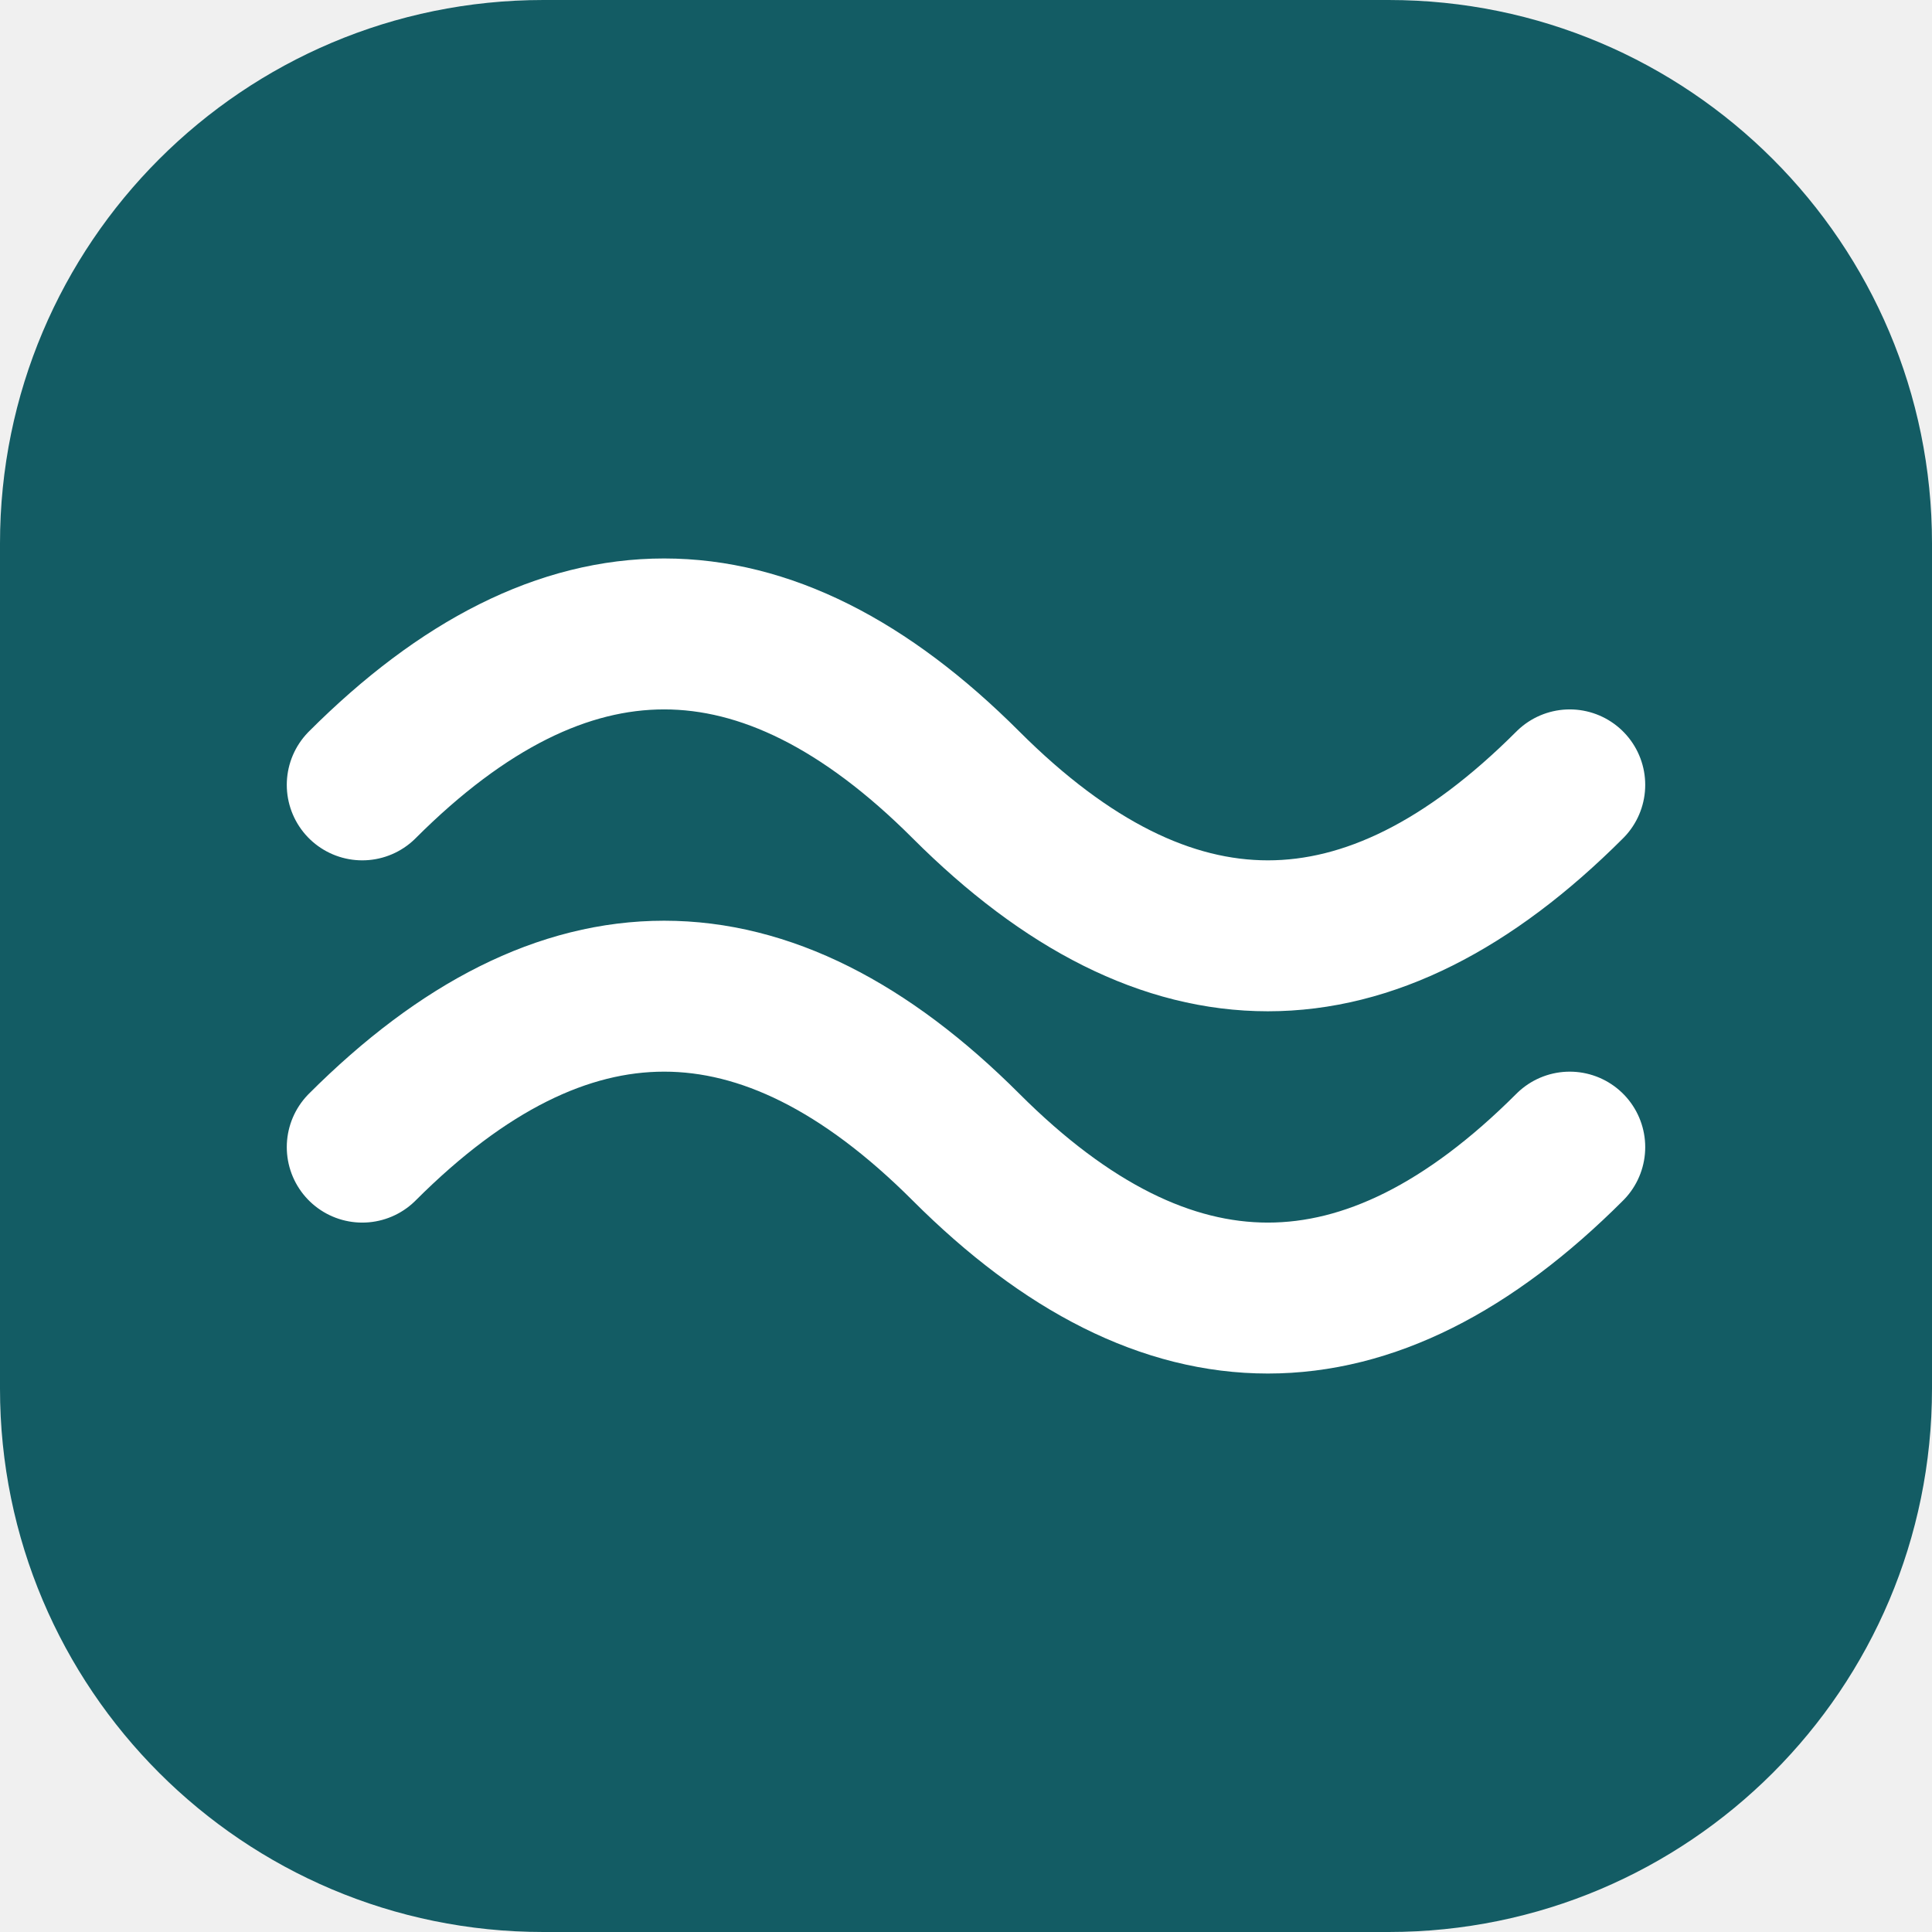
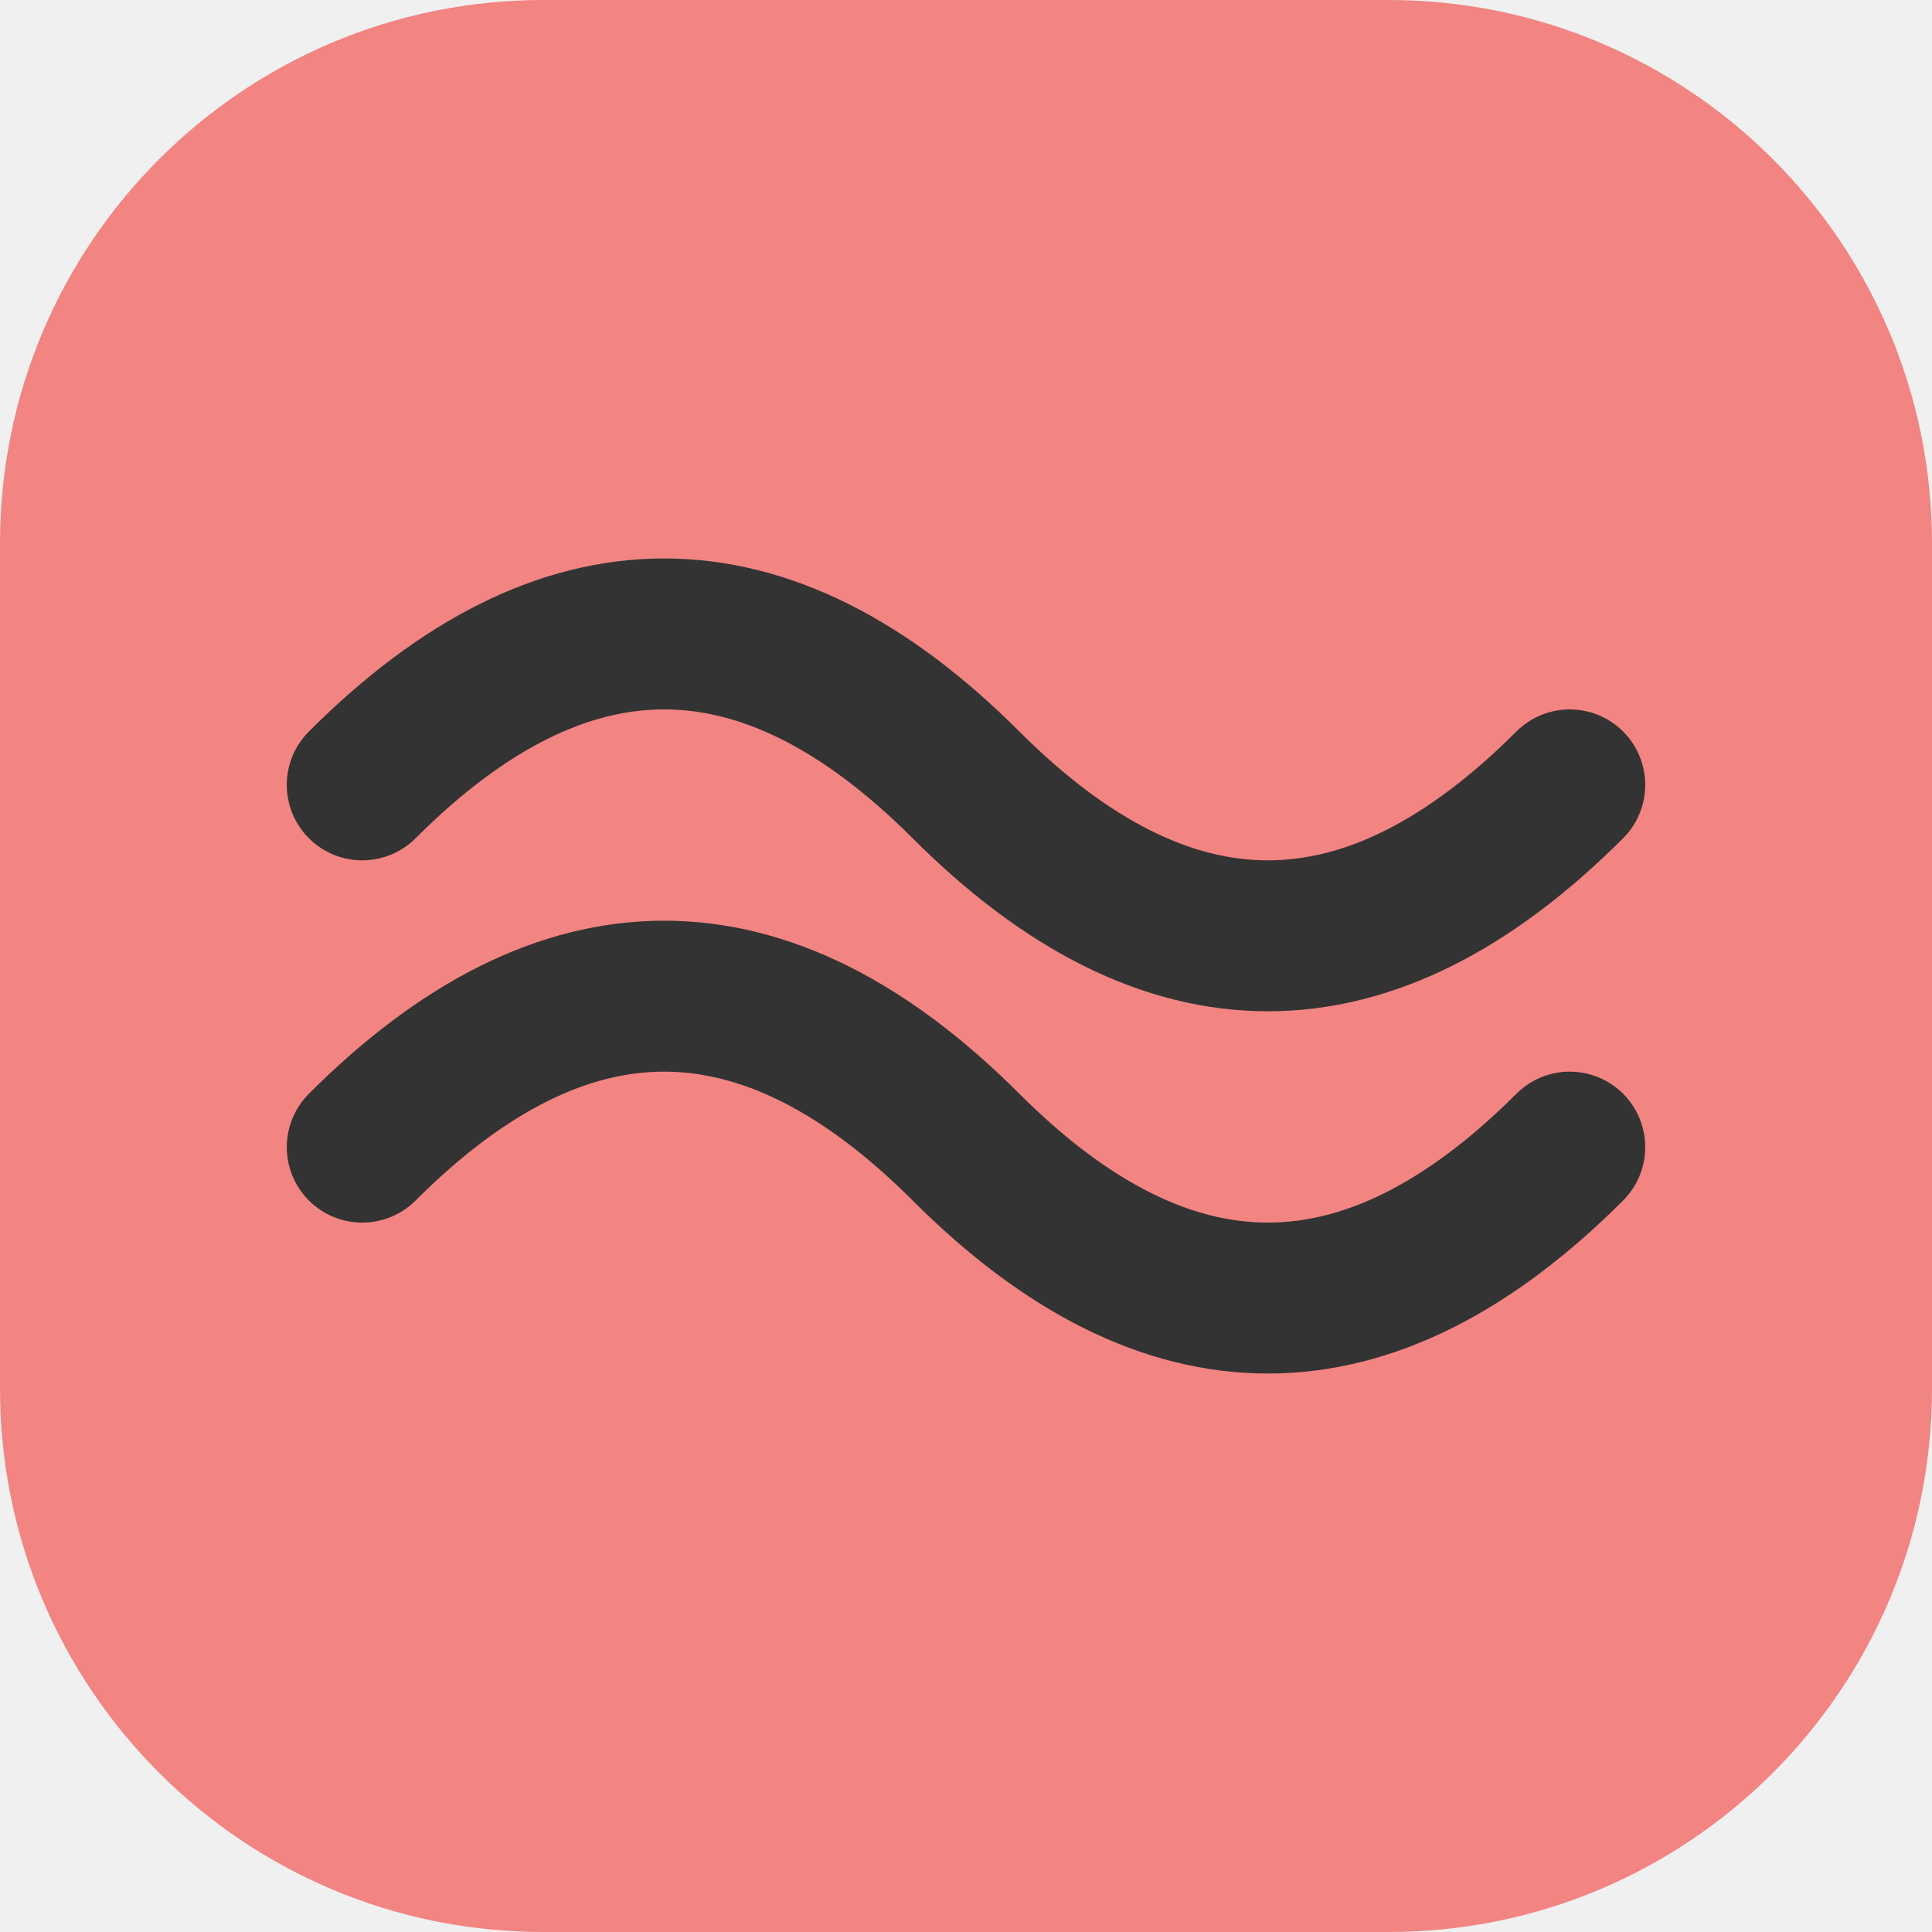
<svg xmlns="http://www.w3.org/2000/svg" viewBox="0 0 64 64">
-   <rect width="64" height="64" rx="18" fill="#135c64" />
-   <path d="M12 26q10-10 20 0t20 0M12 38q10-10 20 0t20 0" fill="none" stroke="#fff" stroke-width="5" stroke-linecap="round" />
+   <rect width="64" height="64" rx="18" fill="#F28482" />
+   <path d="M12 26q10-10 20 0t20 0M12 38q10-10 20 0t20 0" fill="none" stroke="#333333" stroke-width="5" stroke-linecap="round" />
</svg>
